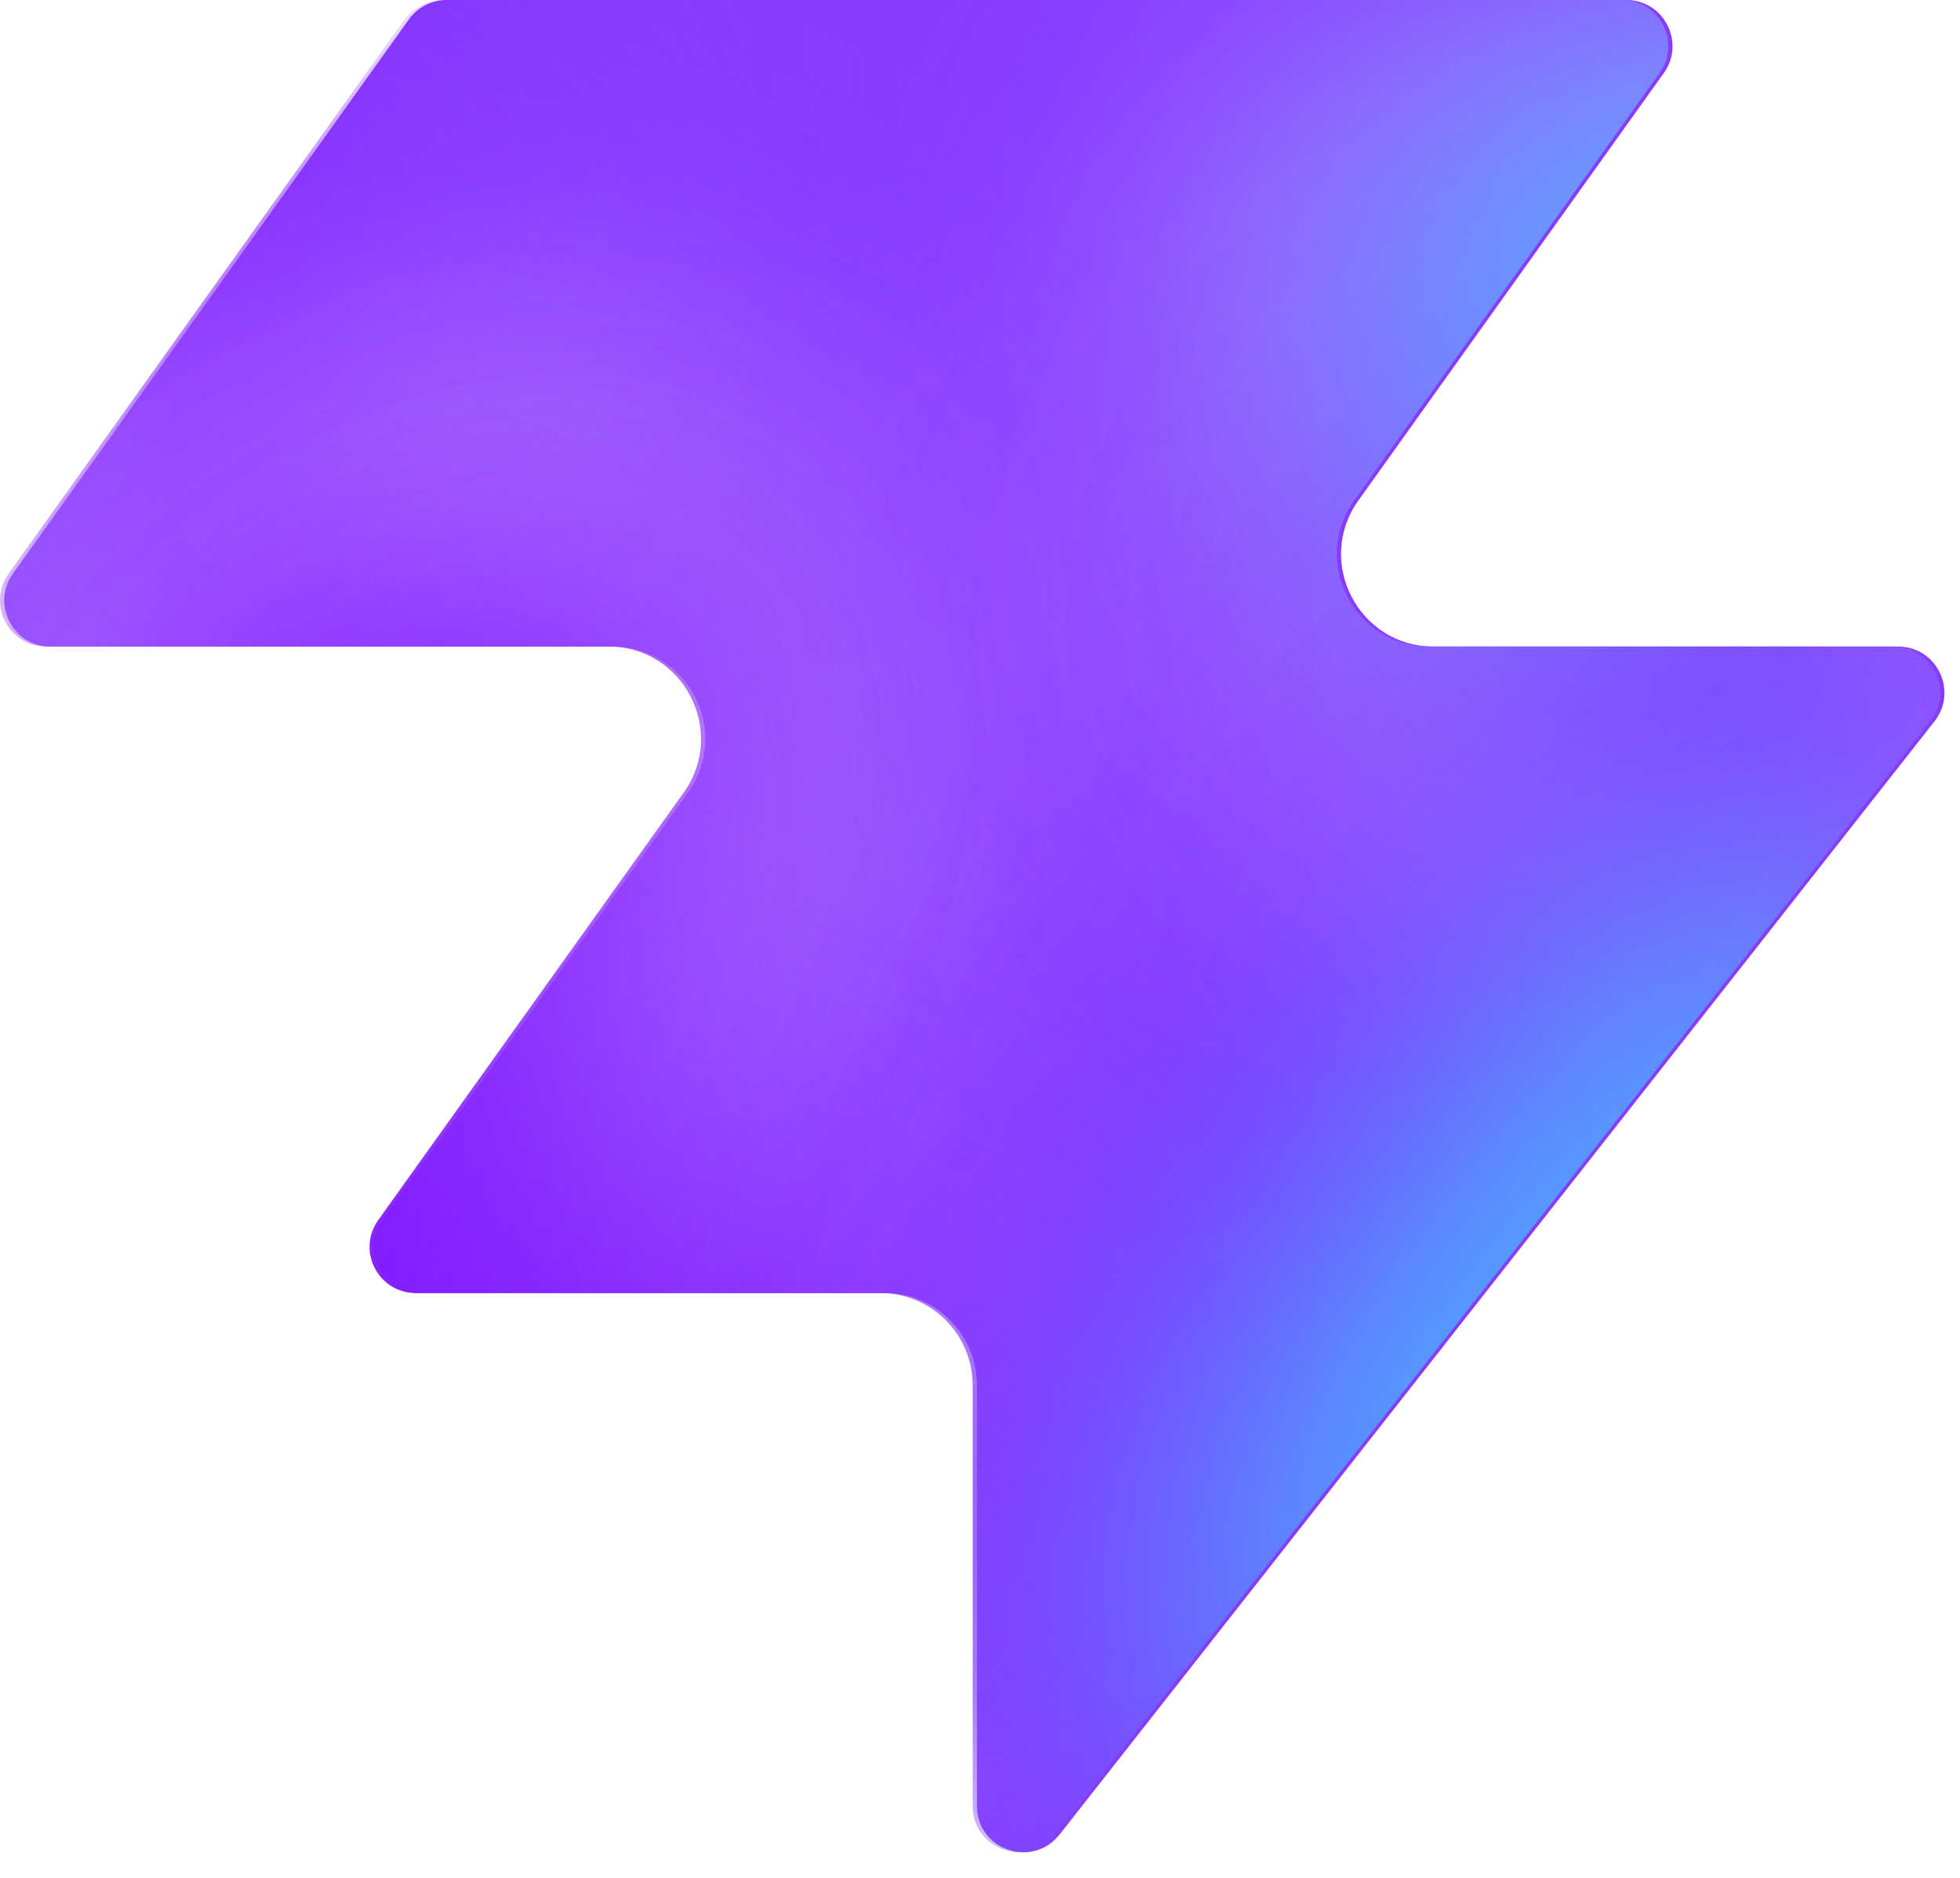
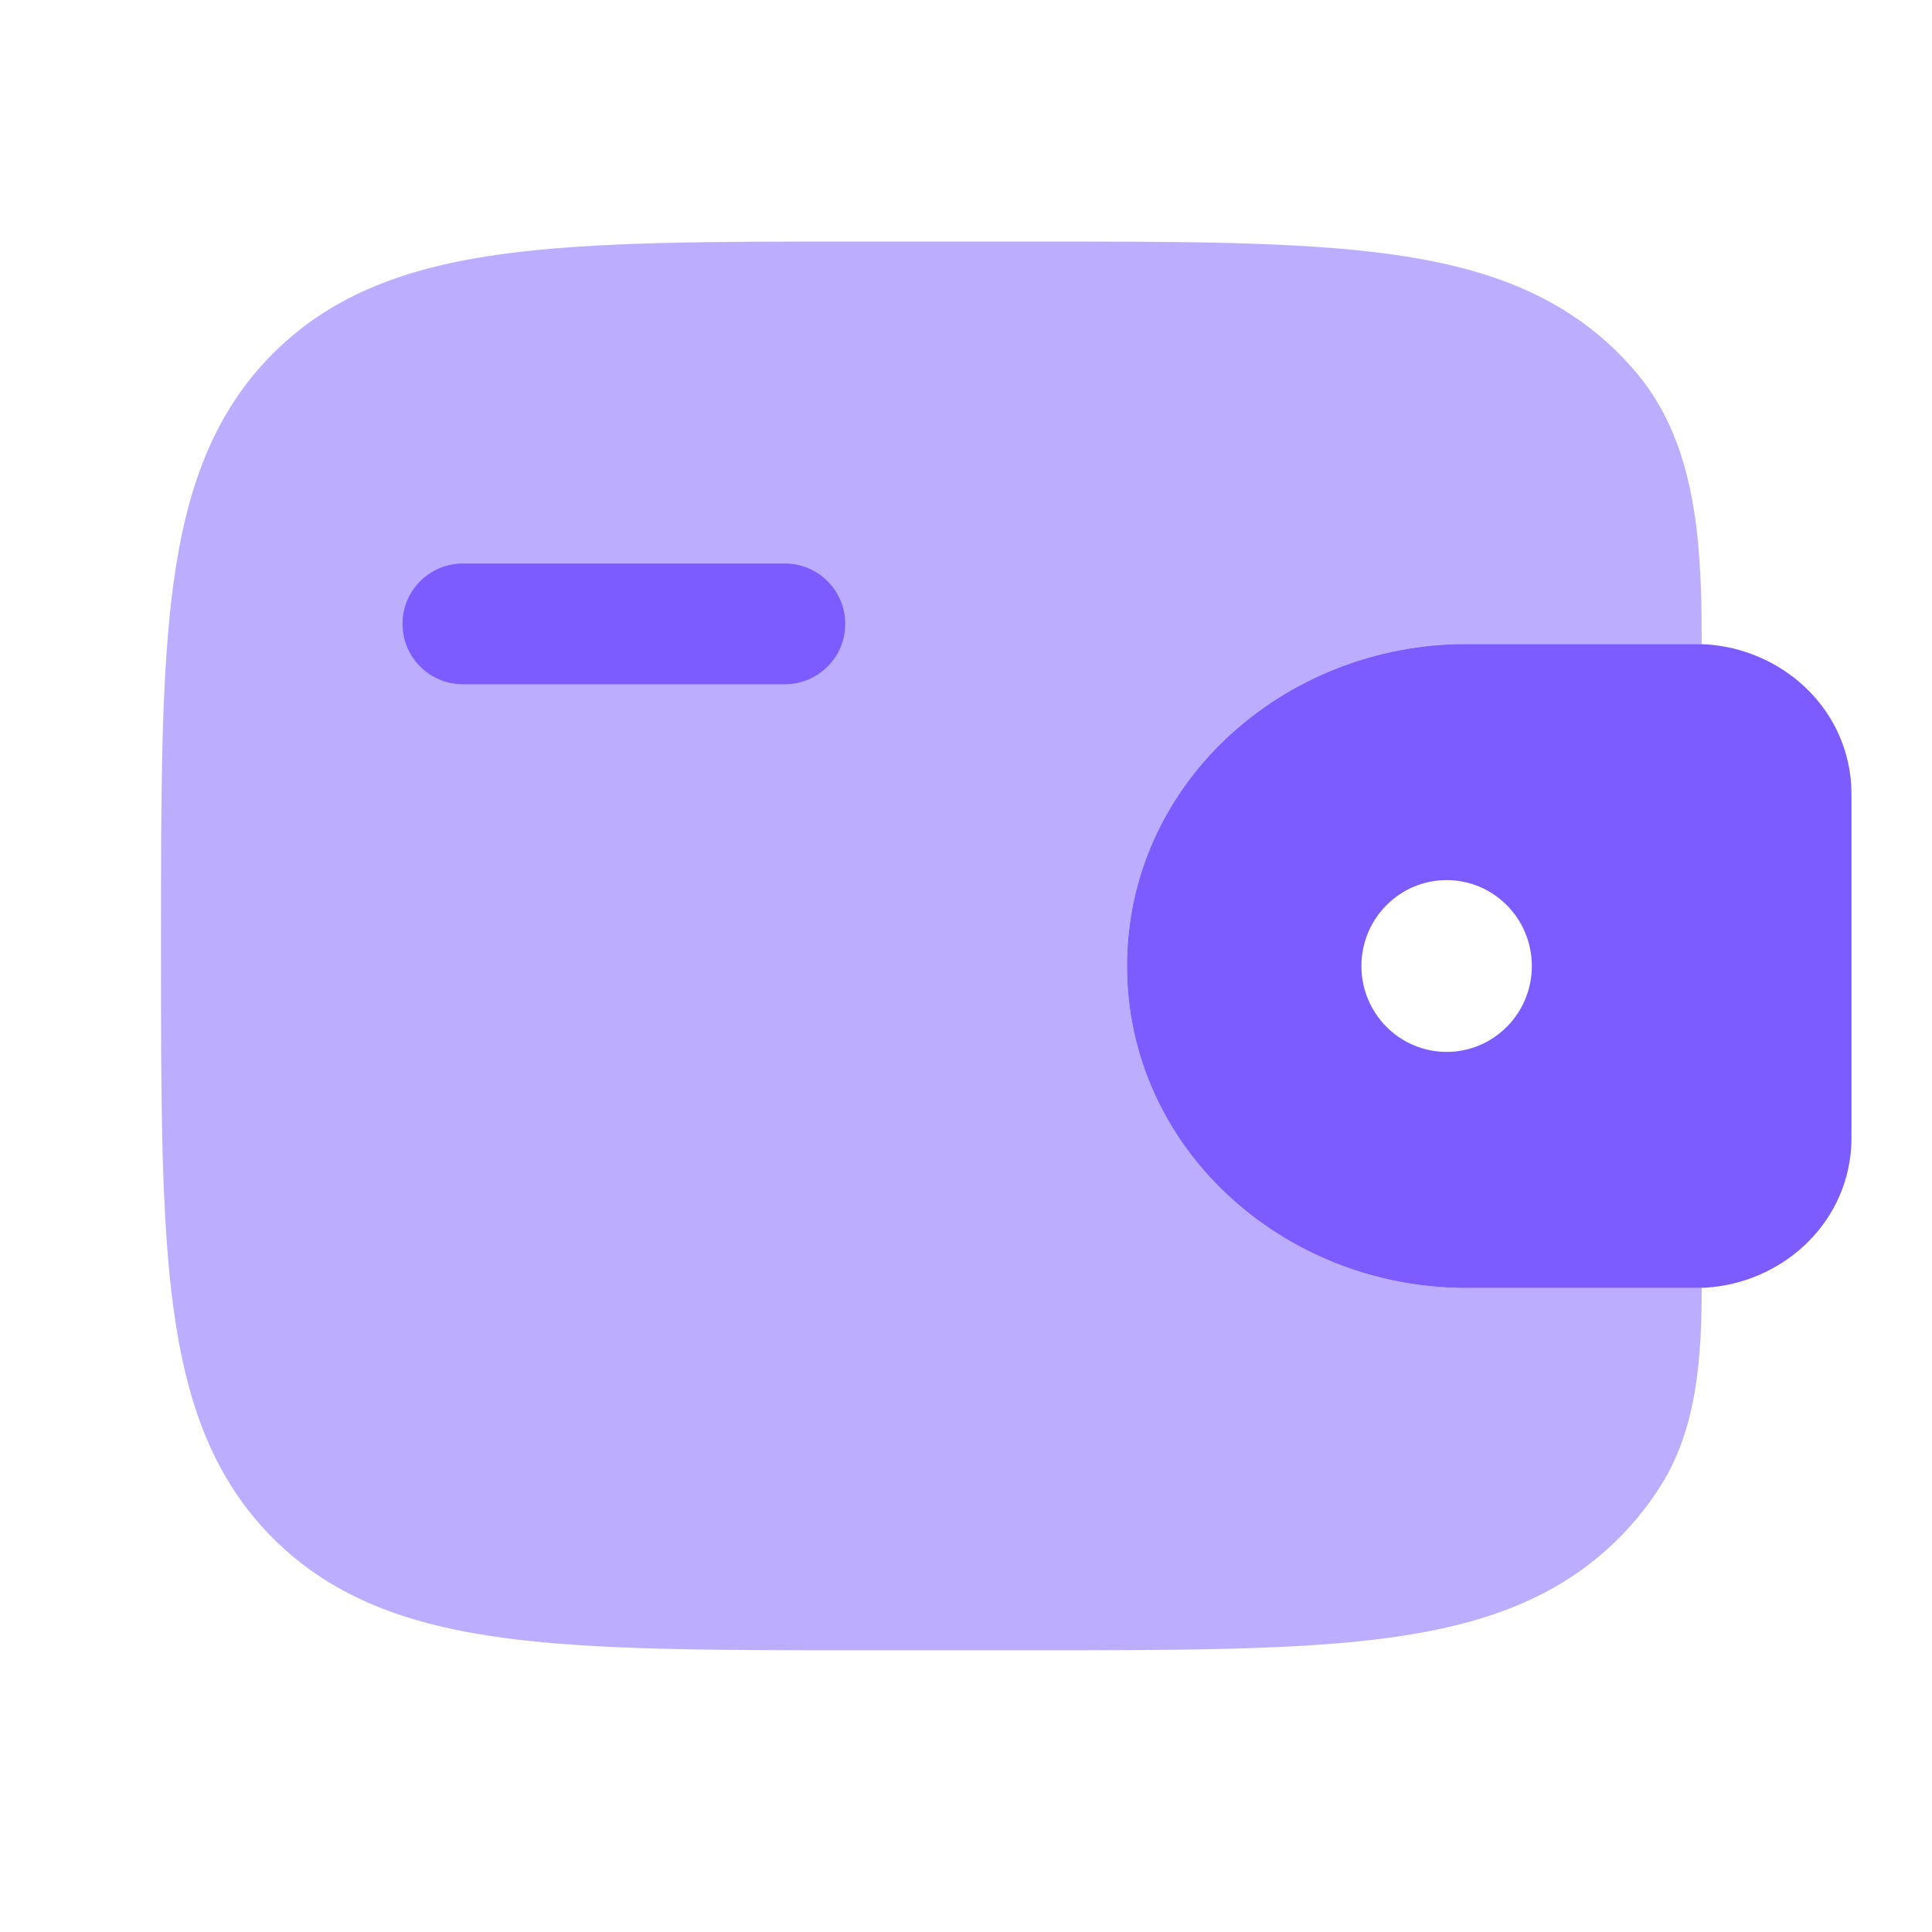
- <svg xmlns="http://www.w3.org/2000/svg" width="48" height="46" fill="none" viewBox="0 0 48 46">
-   <path fill="#863bff" d="M25.946 44.938c-.664.845-2.021.375-2.021-.698V33.937a2.26 2.26 0 0 0-2.262-2.262H10.287c-.92 0-1.456-1.04-.92-1.788l7.48-10.471c1.07-1.497 0-3.578-1.842-3.578H1.237c-.92 0-1.456-1.04-.92-1.788L10.013.474c.214-.297.556-.474.92-.474h28.894c.92 0 1.456 1.04.92 1.788l-7.48 10.471c-1.07 1.498 0 3.579 1.842 3.579h11.377c.943 0 1.473 1.088.89 1.83L25.947 44.94z" style="fill:#863bff;fill:color(display-p3 .525 .23 1);fill-opacity:1" />
-   <mask id="a" width="48" height="46" x="0" y="0" maskUnits="userSpaceOnUse" style="mask-type:alpha">
-     <path fill="#000" d="M25.842 44.938c-.664.844-2.021.375-2.021-.698V33.937a2.26 2.26 0 0 0-2.262-2.262H10.183c-.92 0-1.456-1.04-.92-1.788l7.48-10.471c1.07-1.498 0-3.579-1.842-3.579H1.133c-.92 0-1.456-1.04-.92-1.787L9.91.473c.214-.297.556-.474.92-.474h28.894c.92 0 1.456 1.04.92 1.788l-7.48 10.471c-1.07 1.498 0 3.578 1.842 3.578h11.377c.943 0 1.473 1.088.89 1.832L25.843 44.94z" style="fill:#000;fill-opacity:1" />
-   </mask>
-   <g mask="url(#a)">
-     <g filter="url(#b)">
-       <ellipse cx="5.508" cy="14.704" fill="#ede6ff" rx="5.508" ry="14.704" style="fill:#ede6ff;fill:color(display-p3 .927 .903 1);fill-opacity:1" transform="matrix(.00324 1 1 -.00324 -4.47 31.516)" />
-     </g>
-     <g filter="url(#c)">
-       <ellipse cx="10.399" cy="29.851" fill="#ede6ff" rx="10.399" ry="29.851" style="fill:#ede6ff;fill:color(display-p3 .927 .903 1);fill-opacity:1" transform="matrix(.00324 1 1 -.00324 -39.328 7.883)" />
-     </g>
-     <g filter="url(#d)">
-       <ellipse cx="5.508" cy="30.487" fill="#7e14ff" rx="5.508" ry="30.487" style="fill:#7e14ff;fill:color(display-p3 .492 .077 1);fill-opacity:1" transform="rotate(89.814 -25.913 -14.639)scale(1 -1)" />
-     </g>
-     <g filter="url(#e)">
-       <ellipse cx="5.508" cy="30.599" fill="#7e14ff" rx="5.508" ry="30.599" style="fill:#7e14ff;fill:color(display-p3 .492 .077 1);fill-opacity:1" transform="rotate(89.814 -32.644 -3.334)scale(1 -1)" />
-     </g>
-     <g filter="url(#f)">
-       <ellipse cx="5.508" cy="30.599" fill="#7e14ff" rx="5.508" ry="30.599" style="fill:#7e14ff;fill:color(display-p3 .492 .077 1);fill-opacity:1" transform="matrix(.00324 1 1 -.00324 -34.34 30.47)" />
-     </g>
-     <g filter="url(#g)">
-       <ellipse cx="14.072" cy="22.078" fill="#ede6ff" rx="14.072" ry="22.078" style="fill:#ede6ff;fill:color(display-p3 .927 .903 1);fill-opacity:1" transform="rotate(93.35 24.506 48.493)scale(-1 1)" />
-     </g>
-     <g filter="url(#h)">
-       <ellipse cx="3.47" cy="21.501" fill="#7e14ff" rx="3.47" ry="21.501" style="fill:#7e14ff;fill:color(display-p3 .492 .077 1);fill-opacity:1" transform="rotate(89.009 28.708 47.59)scale(-1 1)" />
-     </g>
-     <g filter="url(#i)">
-       <ellipse cx="3.47" cy="21.501" fill="#7e14ff" rx="3.47" ry="21.501" style="fill:#7e14ff;fill:color(display-p3 .492 .077 1);fill-opacity:1" transform="rotate(89.009 28.708 47.59)scale(-1 1)" />
-     </g>
-     <g filter="url(#j)">
-       <ellipse cx=".387" cy="8.972" fill="#7e14ff" rx="4.407" ry="29.108" style="fill:#7e14ff;fill:color(display-p3 .492 .077 1);fill-opacity:1" transform="rotate(39.51 .387 8.972)" />
-     </g>
-     <g filter="url(#k)">
-       <ellipse cx="47.523" cy="-6.092" fill="#7e14ff" rx="4.407" ry="29.108" style="fill:#7e14ff;fill:color(display-p3 .492 .077 1);fill-opacity:1" transform="rotate(37.892 47.523 -6.092)" />
-     </g>
-     <g filter="url(#l)">
-       <ellipse cx="41.412" cy="6.333" fill="#47bfff" rx="5.971" ry="9.665" style="fill:#47bfff;fill:color(display-p3 .28 .748 1);fill-opacity:1" transform="rotate(37.892 41.412 6.333)" />
-     </g>
-     <g filter="url(#m)">
-       <ellipse cx="-1.879" cy="38.332" fill="#7e14ff" rx="4.407" ry="29.108" style="fill:#7e14ff;fill:color(display-p3 .492 .077 1);fill-opacity:1" transform="rotate(37.892 -1.88 38.332)" />
-     </g>
-     <g filter="url(#n)">
-       <ellipse cx="-1.879" cy="38.332" fill="#7e14ff" rx="4.407" ry="29.108" style="fill:#7e14ff;fill:color(display-p3 .492 .077 1);fill-opacity:1" transform="rotate(37.892 -1.88 38.332)" />
-     </g>
-     <g filter="url(#o)">
-       <ellipse cx="35.651" cy="29.907" fill="#7e14ff" rx="4.407" ry="29.108" style="fill:#7e14ff;fill:color(display-p3 .492 .077 1);fill-opacity:1" transform="rotate(37.892 35.651 29.907)" />
-     </g>
-     <g filter="url(#p)">
-       <ellipse cx="38.418" cy="32.4" fill="#47bfff" rx="5.971" ry="15.297" style="fill:#47bfff;fill:color(display-p3 .28 .748 1);fill-opacity:1" transform="rotate(37.892 38.418 32.4)" />
-     </g>
+ <svg xmlns="http://www.w3.org/2000/svg" width="800px" height="800px" viewBox="0 0 24 24" fill="none">
+   <g id="SVGRepo_bgCarrier" stroke-width="0" />
+   <g id="SVGRepo_tracerCarrier" stroke-linecap="round" stroke-linejoin="round" />
+   <g id="SVGRepo_iconCarrier">
+     <path d="M5.75 7C5.336 7 5 7.336 5 7.75C5 8.164 5.336 8.5 5.75 8.5H9.75C10.164 8.5 10.5 8.164 10.5 7.75C10.5 7.336 10.164 7 9.75 7H5.75Z" fill="#7c5cff" />
+     <path fill-rule="evenodd" clip-rule="evenodd" d="M21.188 8.004C21.126 8 21.058 8 20.988 8L20.971 8H18.215C15.944 8 14 9.736 14 12C14 14.264 15.944 16 18.215 16H20.971L20.988 16C21.058 16 21.126 16 21.188 15.996C22.111 15.94 22.927 15.239 22.996 14.259C23 14.195 23 14.126 23 14.062L23 14.044V9.956L23 9.938C23 9.874 23 9.805 22.996 9.741C22.927 8.761 22.111 8.06 21.188 8.004ZM17.971 13.067C18.555 13.067 19.029 12.589 19.029 12C19.029 11.411 18.555 10.933 17.971 10.933C17.386 10.933 16.912 11.411 16.912 12C16.912 12.589 17.386 13.067 17.971 13.067Z" fill="#7c5cff" />
+     <path opacity="0.5" d="M21.139 8.002C21.139 6.821 21.096 5.554 20.342 4.647C20.269 4.559 20.191 4.474 20.109 4.391C19.36 3.643 18.411 3.311 17.239 3.153C16.1 3 14.644 3 12.806 3H10.694C8.856 3 7.4 3 6.261 3.153C5.089 3.311 4.14 3.643 3.391 4.391C2.643 5.14 2.311 6.089 2.153 7.261C2 8.4 2 9.856 2 11.694V11.806C2 13.644 2 15.1 2.153 16.239C2.311 17.411 2.643 18.36 3.391 19.109C4.14 19.857 5.089 20.189 6.261 20.347C7.4 20.5 8.856 20.5 10.694 20.5H12.806C14.644 20.5 16.1 20.5 17.239 20.347C18.411 20.189 19.36 19.857 20.109 19.109C20.313 18.904 20.487 18.684 20.635 18.449C21.085 17.729 21.139 16.847 21.139 15.998C21.091 16 21.04 16 20.988 16L18.215 16C15.944 16 14 14.264 14 12C14 9.736 15.944 8 18.215 8L20.988 8C21.04 8 21.091 8 21.139 8.002Z" fill="#7c5cff" />
  </g>
-   <defs>
-     <filter id="b" width="60.045" height="41.654" x="-19.77" y="16.149" color-interpolation-filters="sRGB" filterUnits="userSpaceOnUse">
-       <feFlood flood-opacity="0" result="BackgroundImageFix" />
-       <feBlend in="SourceGraphic" in2="BackgroundImageFix" result="shape" />
-       <feGaussianBlur result="effect1_foregroundBlur_2002_17158" stdDeviation="7.659" />
-     </filter>
-     <filter id="c" width="90.34" height="51.437" x="-54.613" y="-7.533" color-interpolation-filters="sRGB" filterUnits="userSpaceOnUse">
-       <feFlood flood-opacity="0" result="BackgroundImageFix" />
-       <feBlend in="SourceGraphic" in2="BackgroundImageFix" result="shape" />
-       <feGaussianBlur result="effect1_foregroundBlur_2002_17158" stdDeviation="7.659" />
-     </filter>
-     <filter id="d" width="79.355" height="29.4" x="-49.64" y="2.03" color-interpolation-filters="sRGB" filterUnits="userSpaceOnUse">
-       <feFlood flood-opacity="0" result="BackgroundImageFix" />
-       <feBlend in="SourceGraphic" in2="BackgroundImageFix" result="shape" />
-       <feGaussianBlur result="effect1_foregroundBlur_2002_17158" stdDeviation="4.596" />
-     </filter>
-     <filter id="e" width="79.579" height="29.4" x="-45.045" y="20.029" color-interpolation-filters="sRGB" filterUnits="userSpaceOnUse">
-       <feFlood flood-opacity="0" result="BackgroundImageFix" />
-       <feBlend in="SourceGraphic" in2="BackgroundImageFix" result="shape" />
-       <feGaussianBlur result="effect1_foregroundBlur_2002_17158" stdDeviation="4.596" />
-     </filter>
-     <filter id="f" width="79.579" height="29.4" x="-43.513" y="21.178" color-interpolation-filters="sRGB" filterUnits="userSpaceOnUse">
-       <feFlood flood-opacity="0" result="BackgroundImageFix" />
-       <feBlend in="SourceGraphic" in2="BackgroundImageFix" result="shape" />
-       <feGaussianBlur result="effect1_foregroundBlur_2002_17158" stdDeviation="4.596" />
-     </filter>
-     <filter id="g" width="74.749" height="58.852" x="15.756" y="-17.901" color-interpolation-filters="sRGB" filterUnits="userSpaceOnUse">
-       <feFlood flood-opacity="0" result="BackgroundImageFix" />
-       <feBlend in="SourceGraphic" in2="BackgroundImageFix" result="shape" />
-       <feGaussianBlur result="effect1_foregroundBlur_2002_17158" stdDeviation="7.659" />
-     </filter>
-     <filter id="h" width="61.377" height="25.362" x="23.548" y="2.284" color-interpolation-filters="sRGB" filterUnits="userSpaceOnUse">
-       <feFlood flood-opacity="0" result="BackgroundImageFix" />
-       <feBlend in="SourceGraphic" in2="BackgroundImageFix" result="shape" />
-       <feGaussianBlur result="effect1_foregroundBlur_2002_17158" stdDeviation="4.596" />
-     </filter>
-     <filter id="i" width="61.377" height="25.362" x="23.548" y="2.284" color-interpolation-filters="sRGB" filterUnits="userSpaceOnUse">
-       <feFlood flood-opacity="0" result="BackgroundImageFix" />
-       <feBlend in="SourceGraphic" in2="BackgroundImageFix" result="shape" />
-       <feGaussianBlur result="effect1_foregroundBlur_2002_17158" stdDeviation="4.596" />
-     </filter>
-     <filter id="j" width="56.045" height="63.649" x="-27.636" y="-22.853" color-interpolation-filters="sRGB" filterUnits="userSpaceOnUse">
-       <feFlood flood-opacity="0" result="BackgroundImageFix" />
-       <feBlend in="SourceGraphic" in2="BackgroundImageFix" result="shape" />
-       <feGaussianBlur result="effect1_foregroundBlur_2002_17158" stdDeviation="4.596" />
-     </filter>
-     <filter id="k" width="54.814" height="64.646" x="20.116" y="-38.415" color-interpolation-filters="sRGB" filterUnits="userSpaceOnUse">
-       <feFlood flood-opacity="0" result="BackgroundImageFix" />
-       <feBlend in="SourceGraphic" in2="BackgroundImageFix" result="shape" />
-       <feGaussianBlur result="effect1_foregroundBlur_2002_17158" stdDeviation="4.596" />
-     </filter>
-     <filter id="l" width="33.541" height="35.313" x="24.641" y="-11.323" color-interpolation-filters="sRGB" filterUnits="userSpaceOnUse">
-       <feFlood flood-opacity="0" result="BackgroundImageFix" />
-       <feBlend in="SourceGraphic" in2="BackgroundImageFix" result="shape" />
-       <feGaussianBlur result="effect1_foregroundBlur_2002_17158" stdDeviation="4.596" />
-     </filter>
-     <filter id="m" width="54.814" height="64.646" x="-29.286" y="6.009" color-interpolation-filters="sRGB" filterUnits="userSpaceOnUse">
-       <feFlood flood-opacity="0" result="BackgroundImageFix" />
-       <feBlend in="SourceGraphic" in2="BackgroundImageFix" result="shape" />
-       <feGaussianBlur result="effect1_foregroundBlur_2002_17158" stdDeviation="4.596" />
-     </filter>
-     <filter id="n" width="54.814" height="64.646" x="-29.286" y="6.009" color-interpolation-filters="sRGB" filterUnits="userSpaceOnUse">
-       <feFlood flood-opacity="0" result="BackgroundImageFix" />
-       <feBlend in="SourceGraphic" in2="BackgroundImageFix" result="shape" />
-       <feGaussianBlur result="effect1_foregroundBlur_2002_17158" stdDeviation="4.596" />
-     </filter>
-     <filter id="o" width="54.814" height="64.646" x="8.244" y="-2.416" color-interpolation-filters="sRGB" filterUnits="userSpaceOnUse">
-       <feFlood flood-opacity="0" result="BackgroundImageFix" />
-       <feBlend in="SourceGraphic" in2="BackgroundImageFix" result="shape" />
-       <feGaussianBlur result="effect1_foregroundBlur_2002_17158" stdDeviation="4.596" />
-     </filter>
-     <filter id="p" width="39.409" height="43.623" x="18.713" y="10.588" color-interpolation-filters="sRGB" filterUnits="userSpaceOnUse">
-       <feFlood flood-opacity="0" result="BackgroundImageFix" />
-       <feBlend in="SourceGraphic" in2="BackgroundImageFix" result="shape" />
-       <feGaussianBlur result="effect1_foregroundBlur_2002_17158" stdDeviation="4.596" />
-     </filter>
-   </defs>
</svg>
